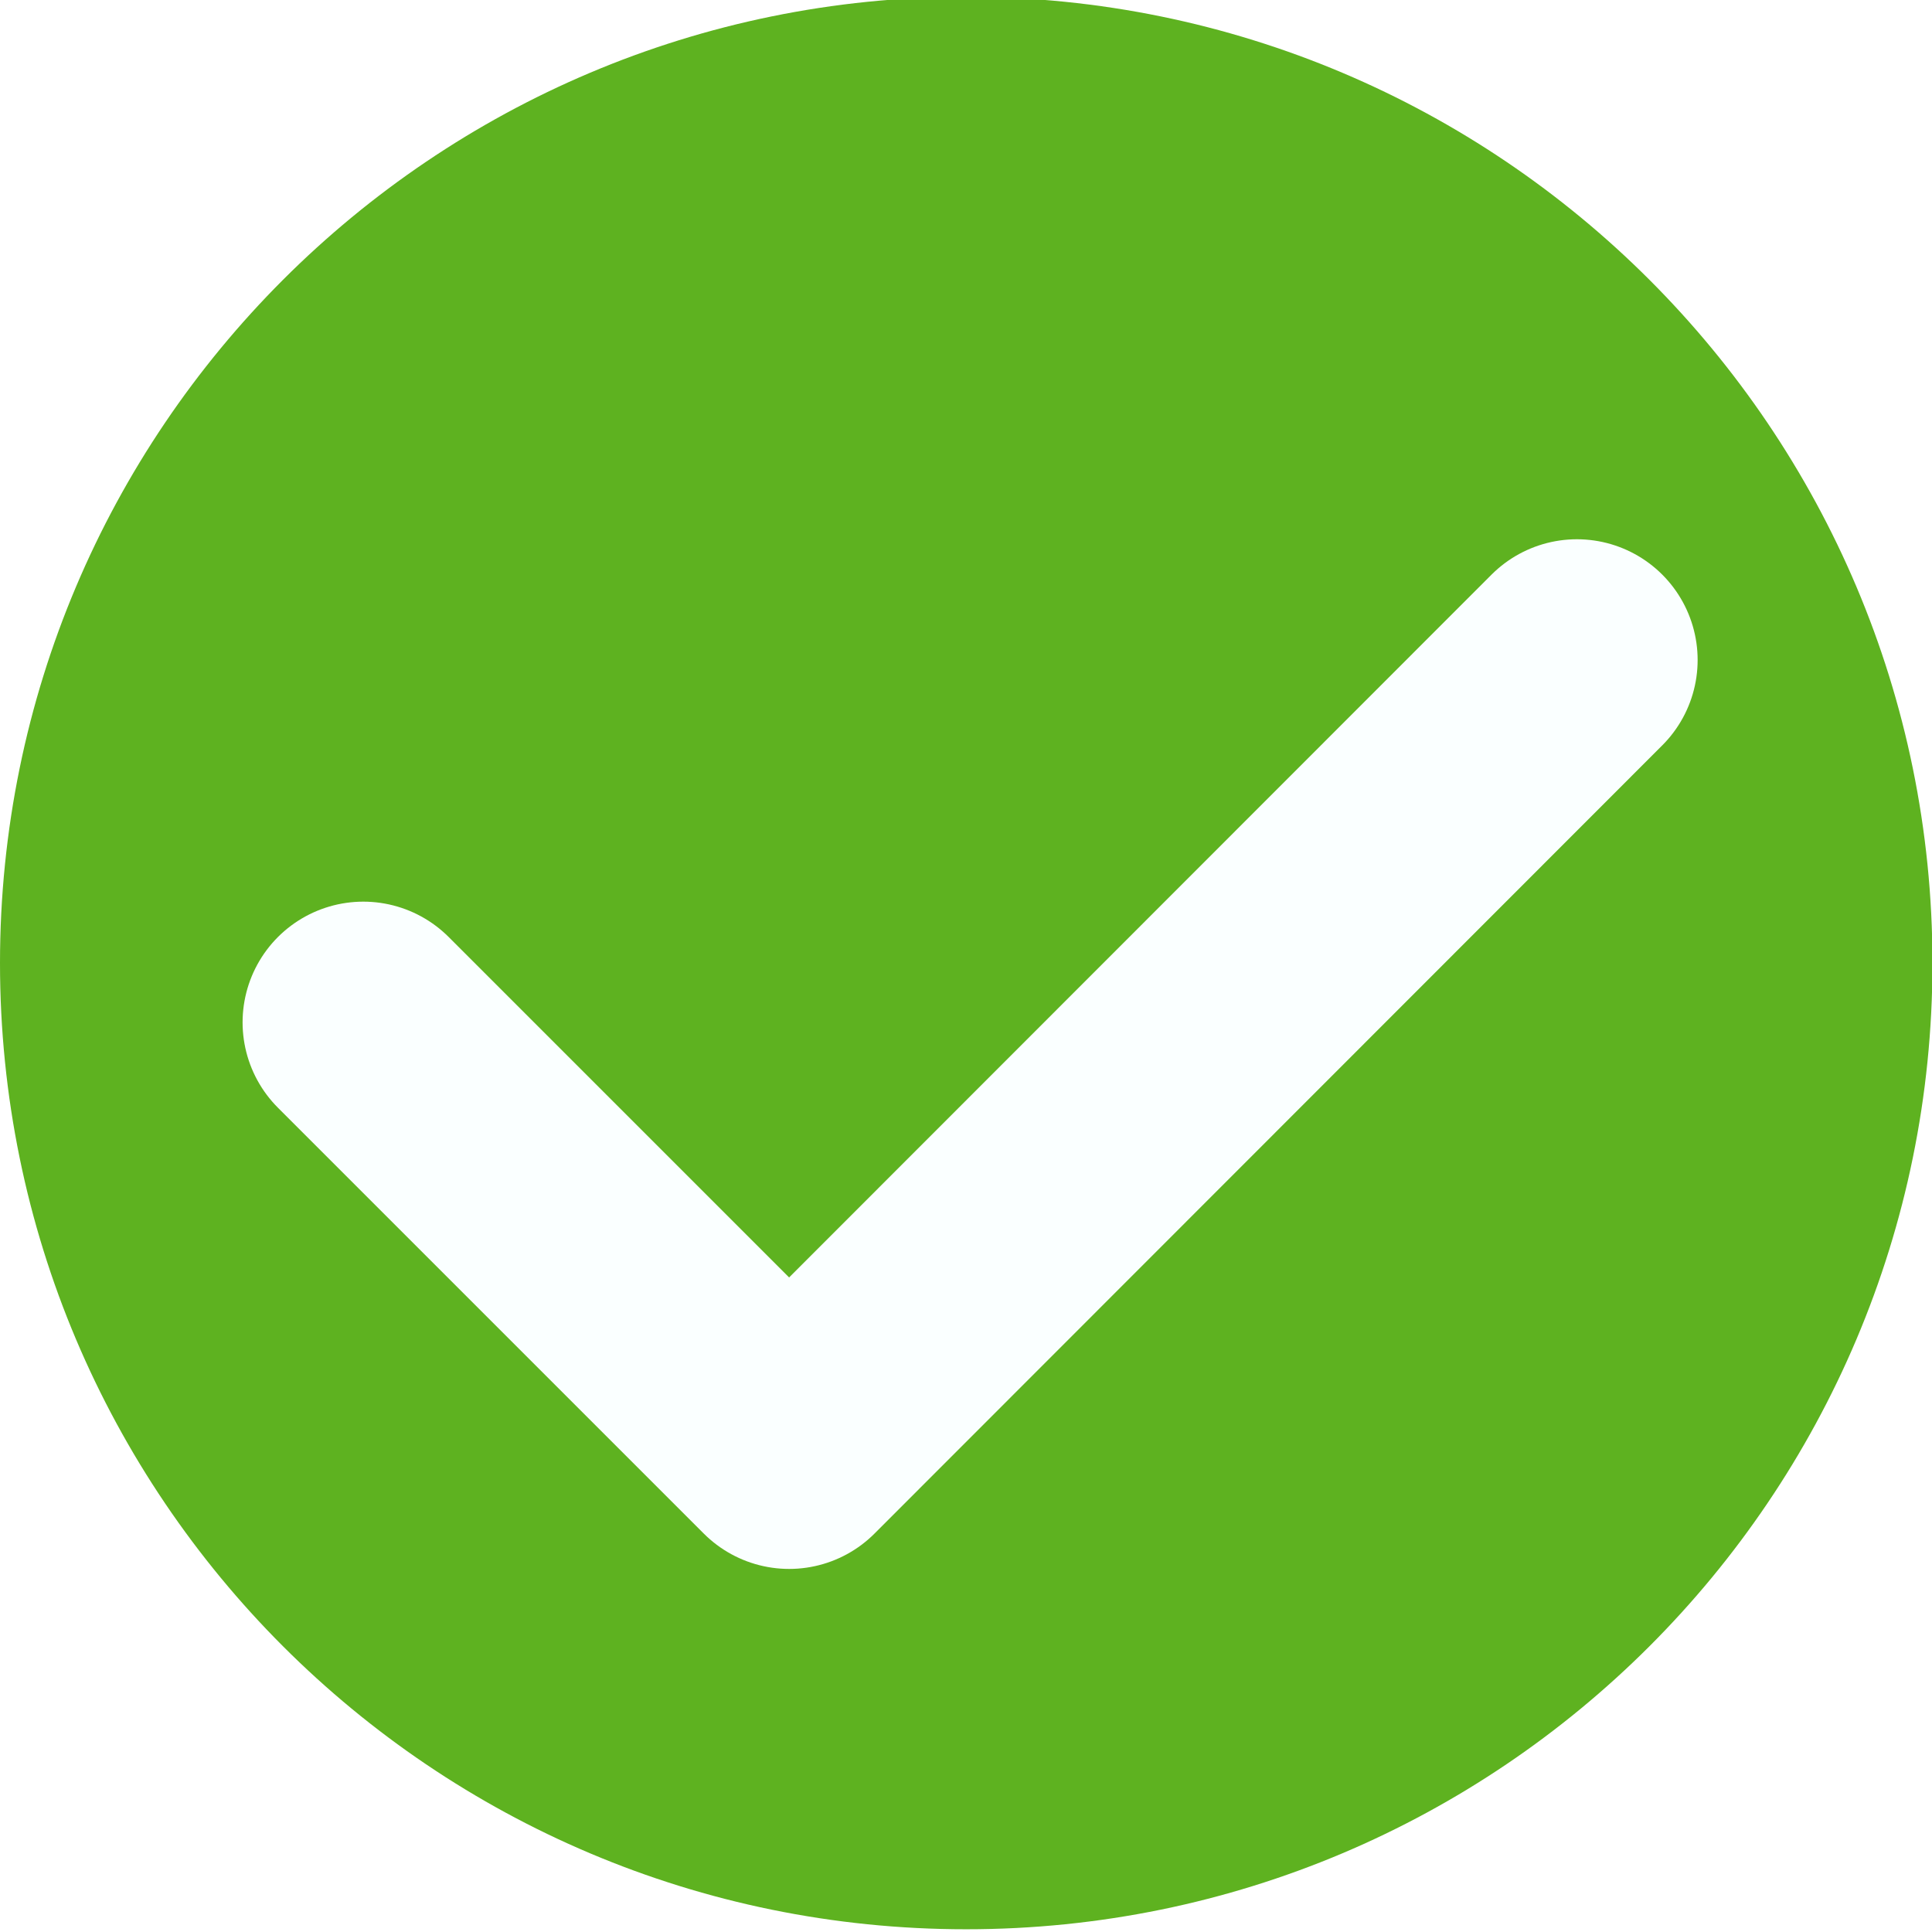
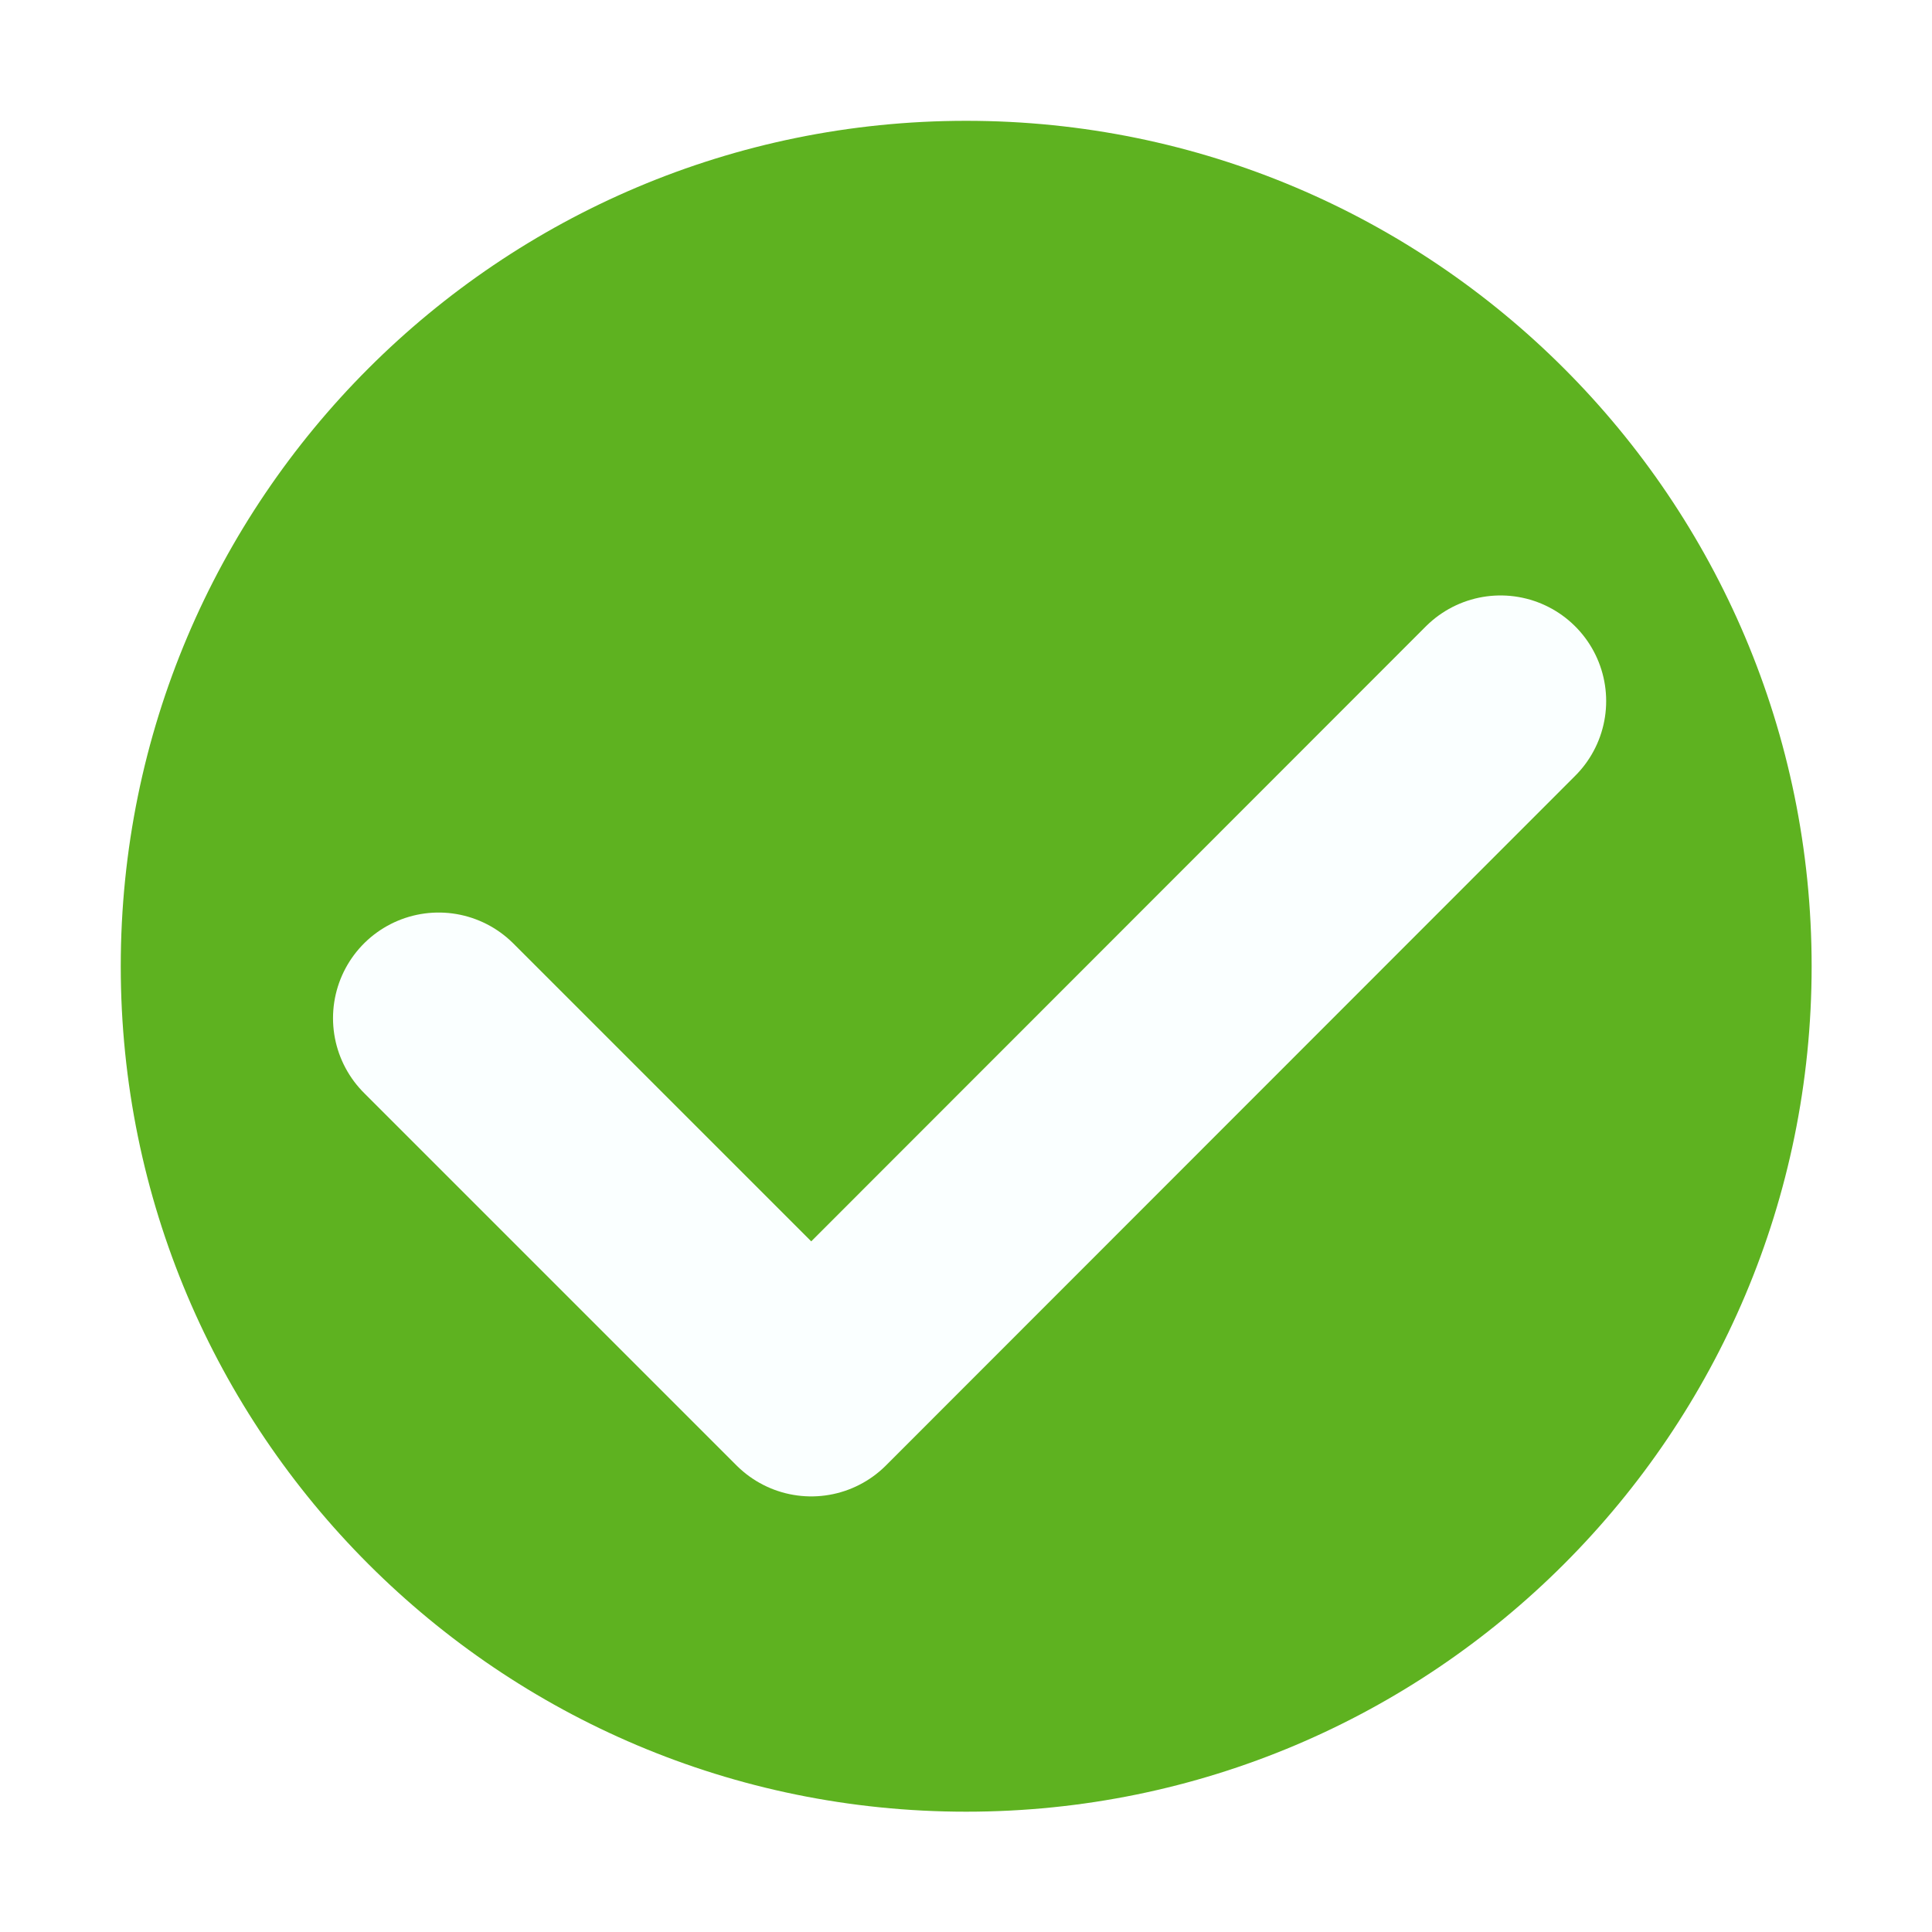
- <svg xmlns="http://www.w3.org/2000/svg" height="16" width="16" version="1.1" viewBox="0 0 4.233 4.233">
-   <g transform="translate(0 -292.77)">
-     <circle stroke-width=".251" cy="294.88" cx="2.117" r="2.117" fill="#5eb220" />
-     <path stroke-linejoin="round" d="m0.796 295.01 0.933 0.933 1.726-1.727" stroke="#faffff" stroke-linecap="round" stroke-width=".529" fill="none" />
+ <svg xmlns="http://www.w3.org/2000/svg" width="16" height="16" version="1.1" viewBox="0 0 4.233 4.233">
+   <g transform="matrix(.87499 0 0 .87499 .26458 -255.9)">
+     <circle cx="2.117" cy="294.88" r="2.117" fill="#5eb220" stroke-width=".251" />
+     <path d="m0.796 295.01 0.933 0.933 1.726-1.727" fill="none" stroke="#faffff" stroke-linecap="round" stroke-linejoin="round" stroke-width=".529" />
  </g>
</svg>
